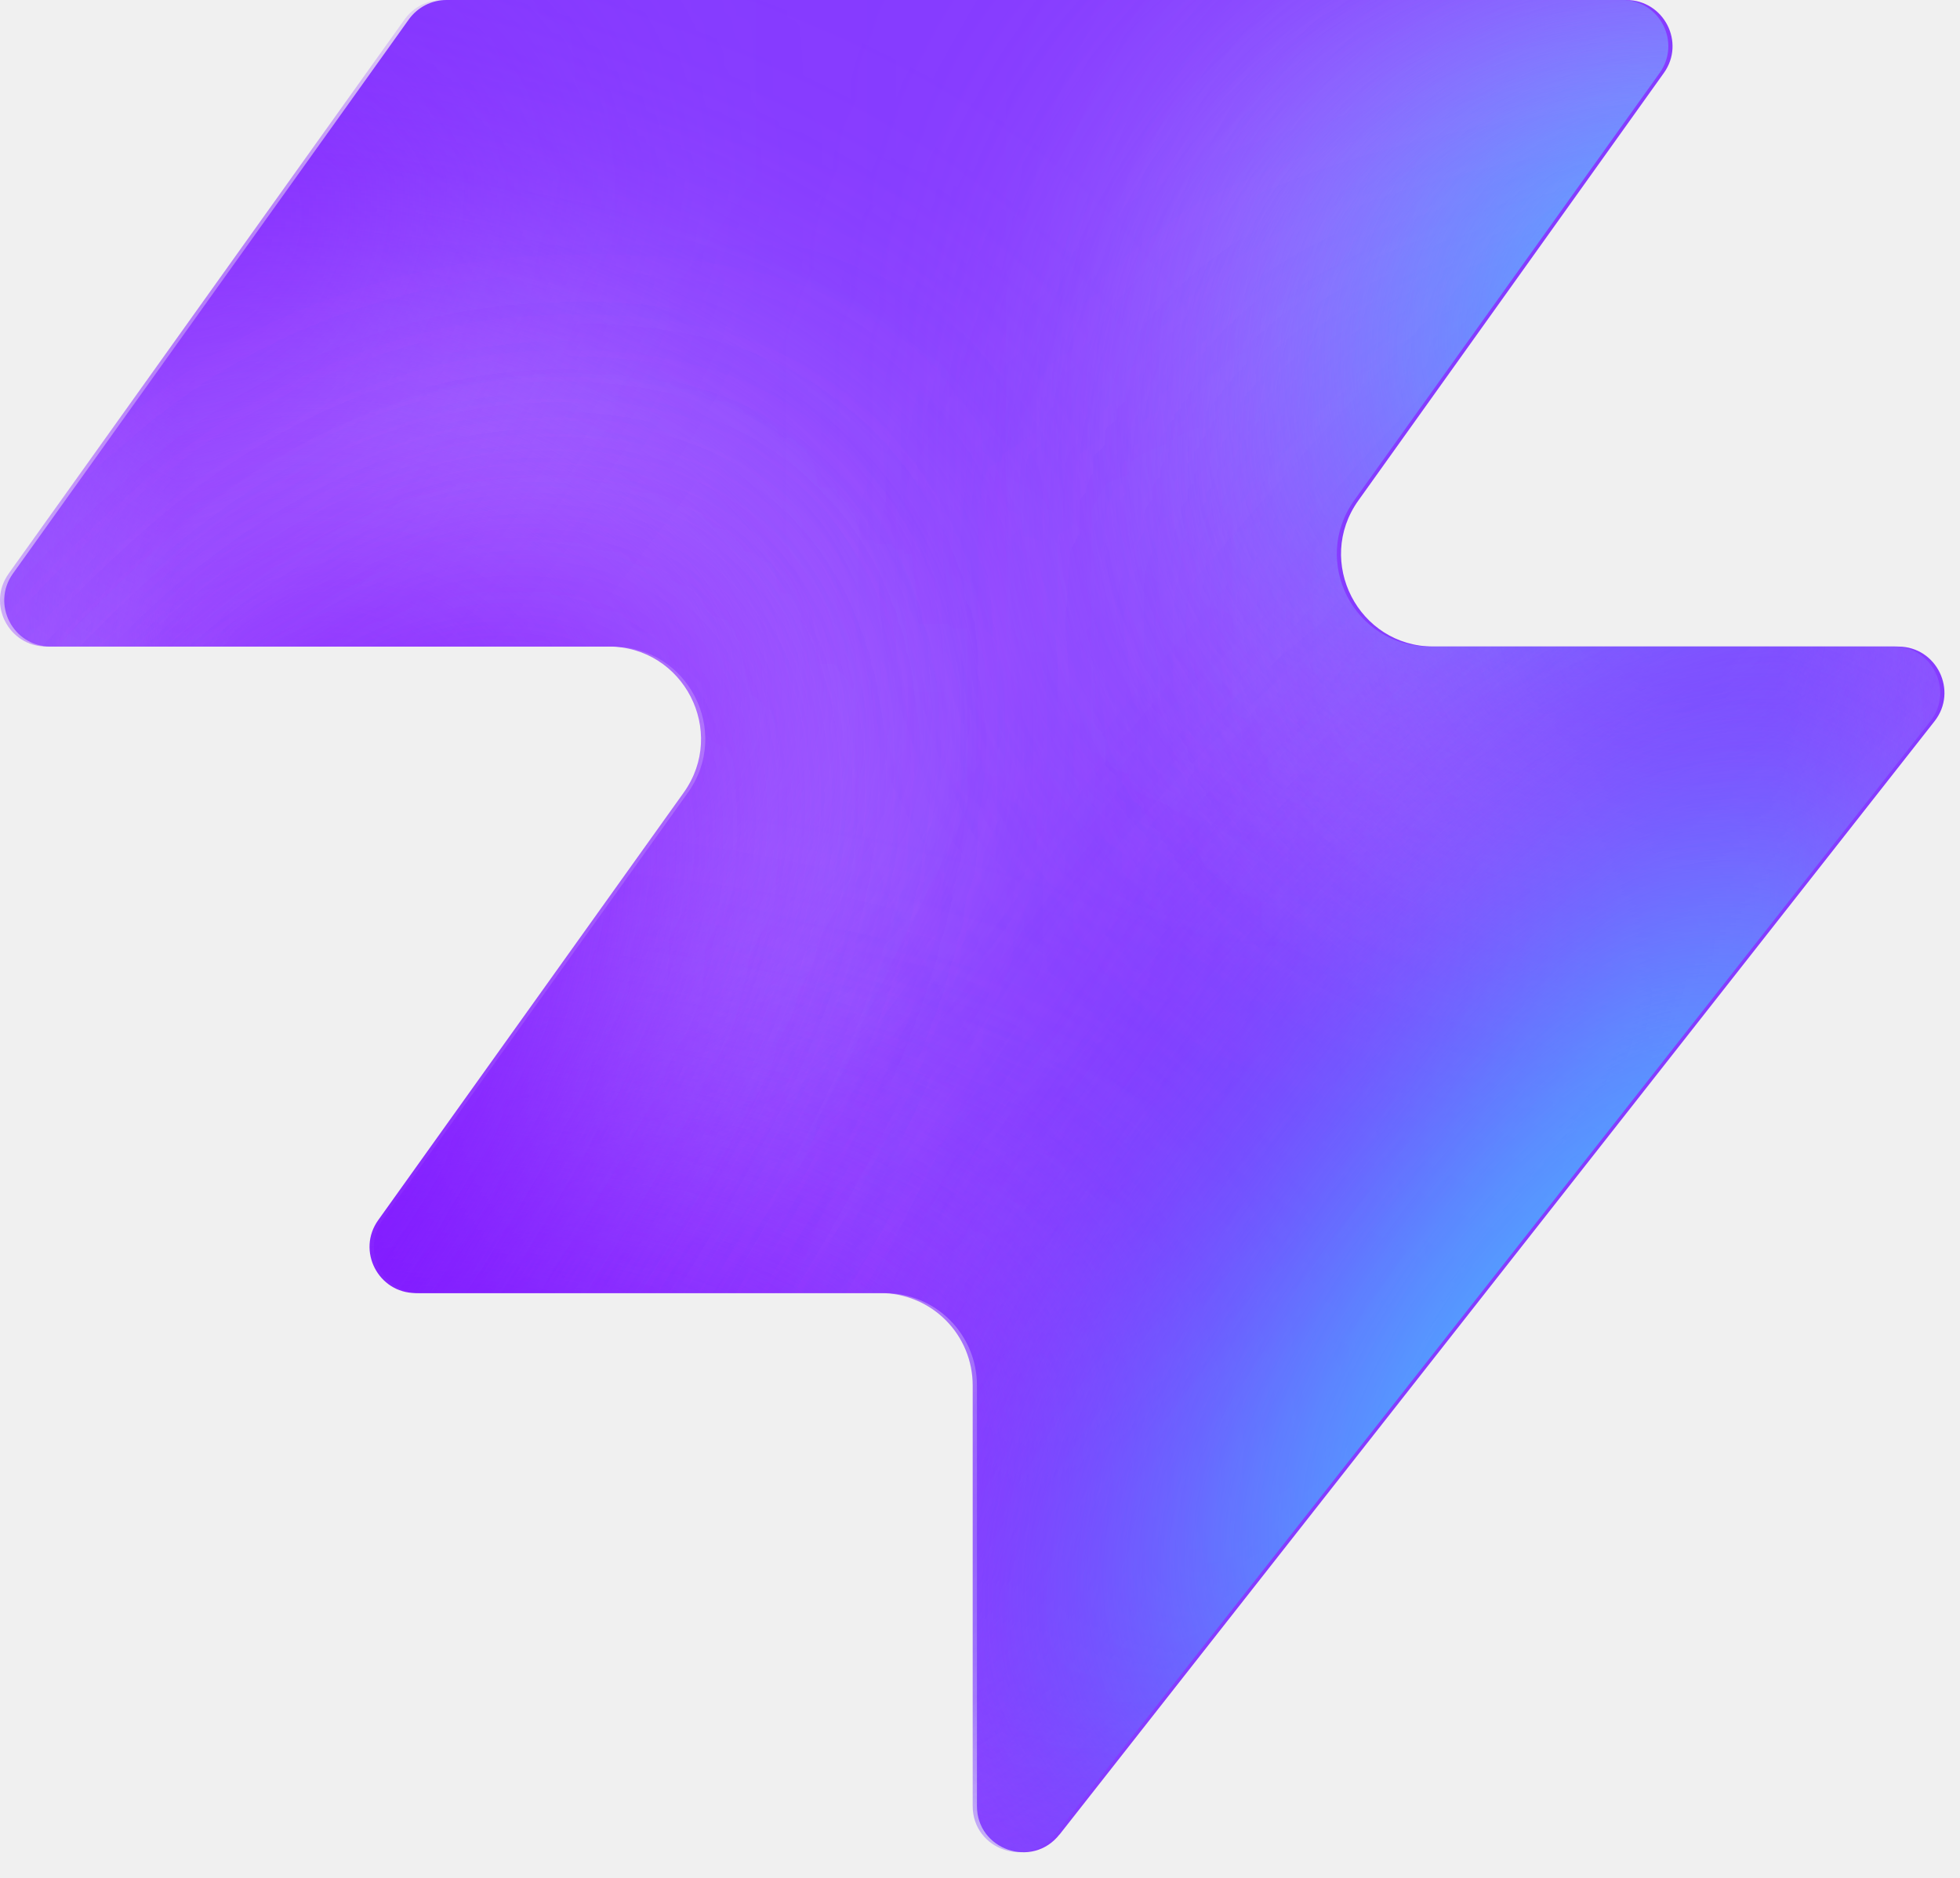
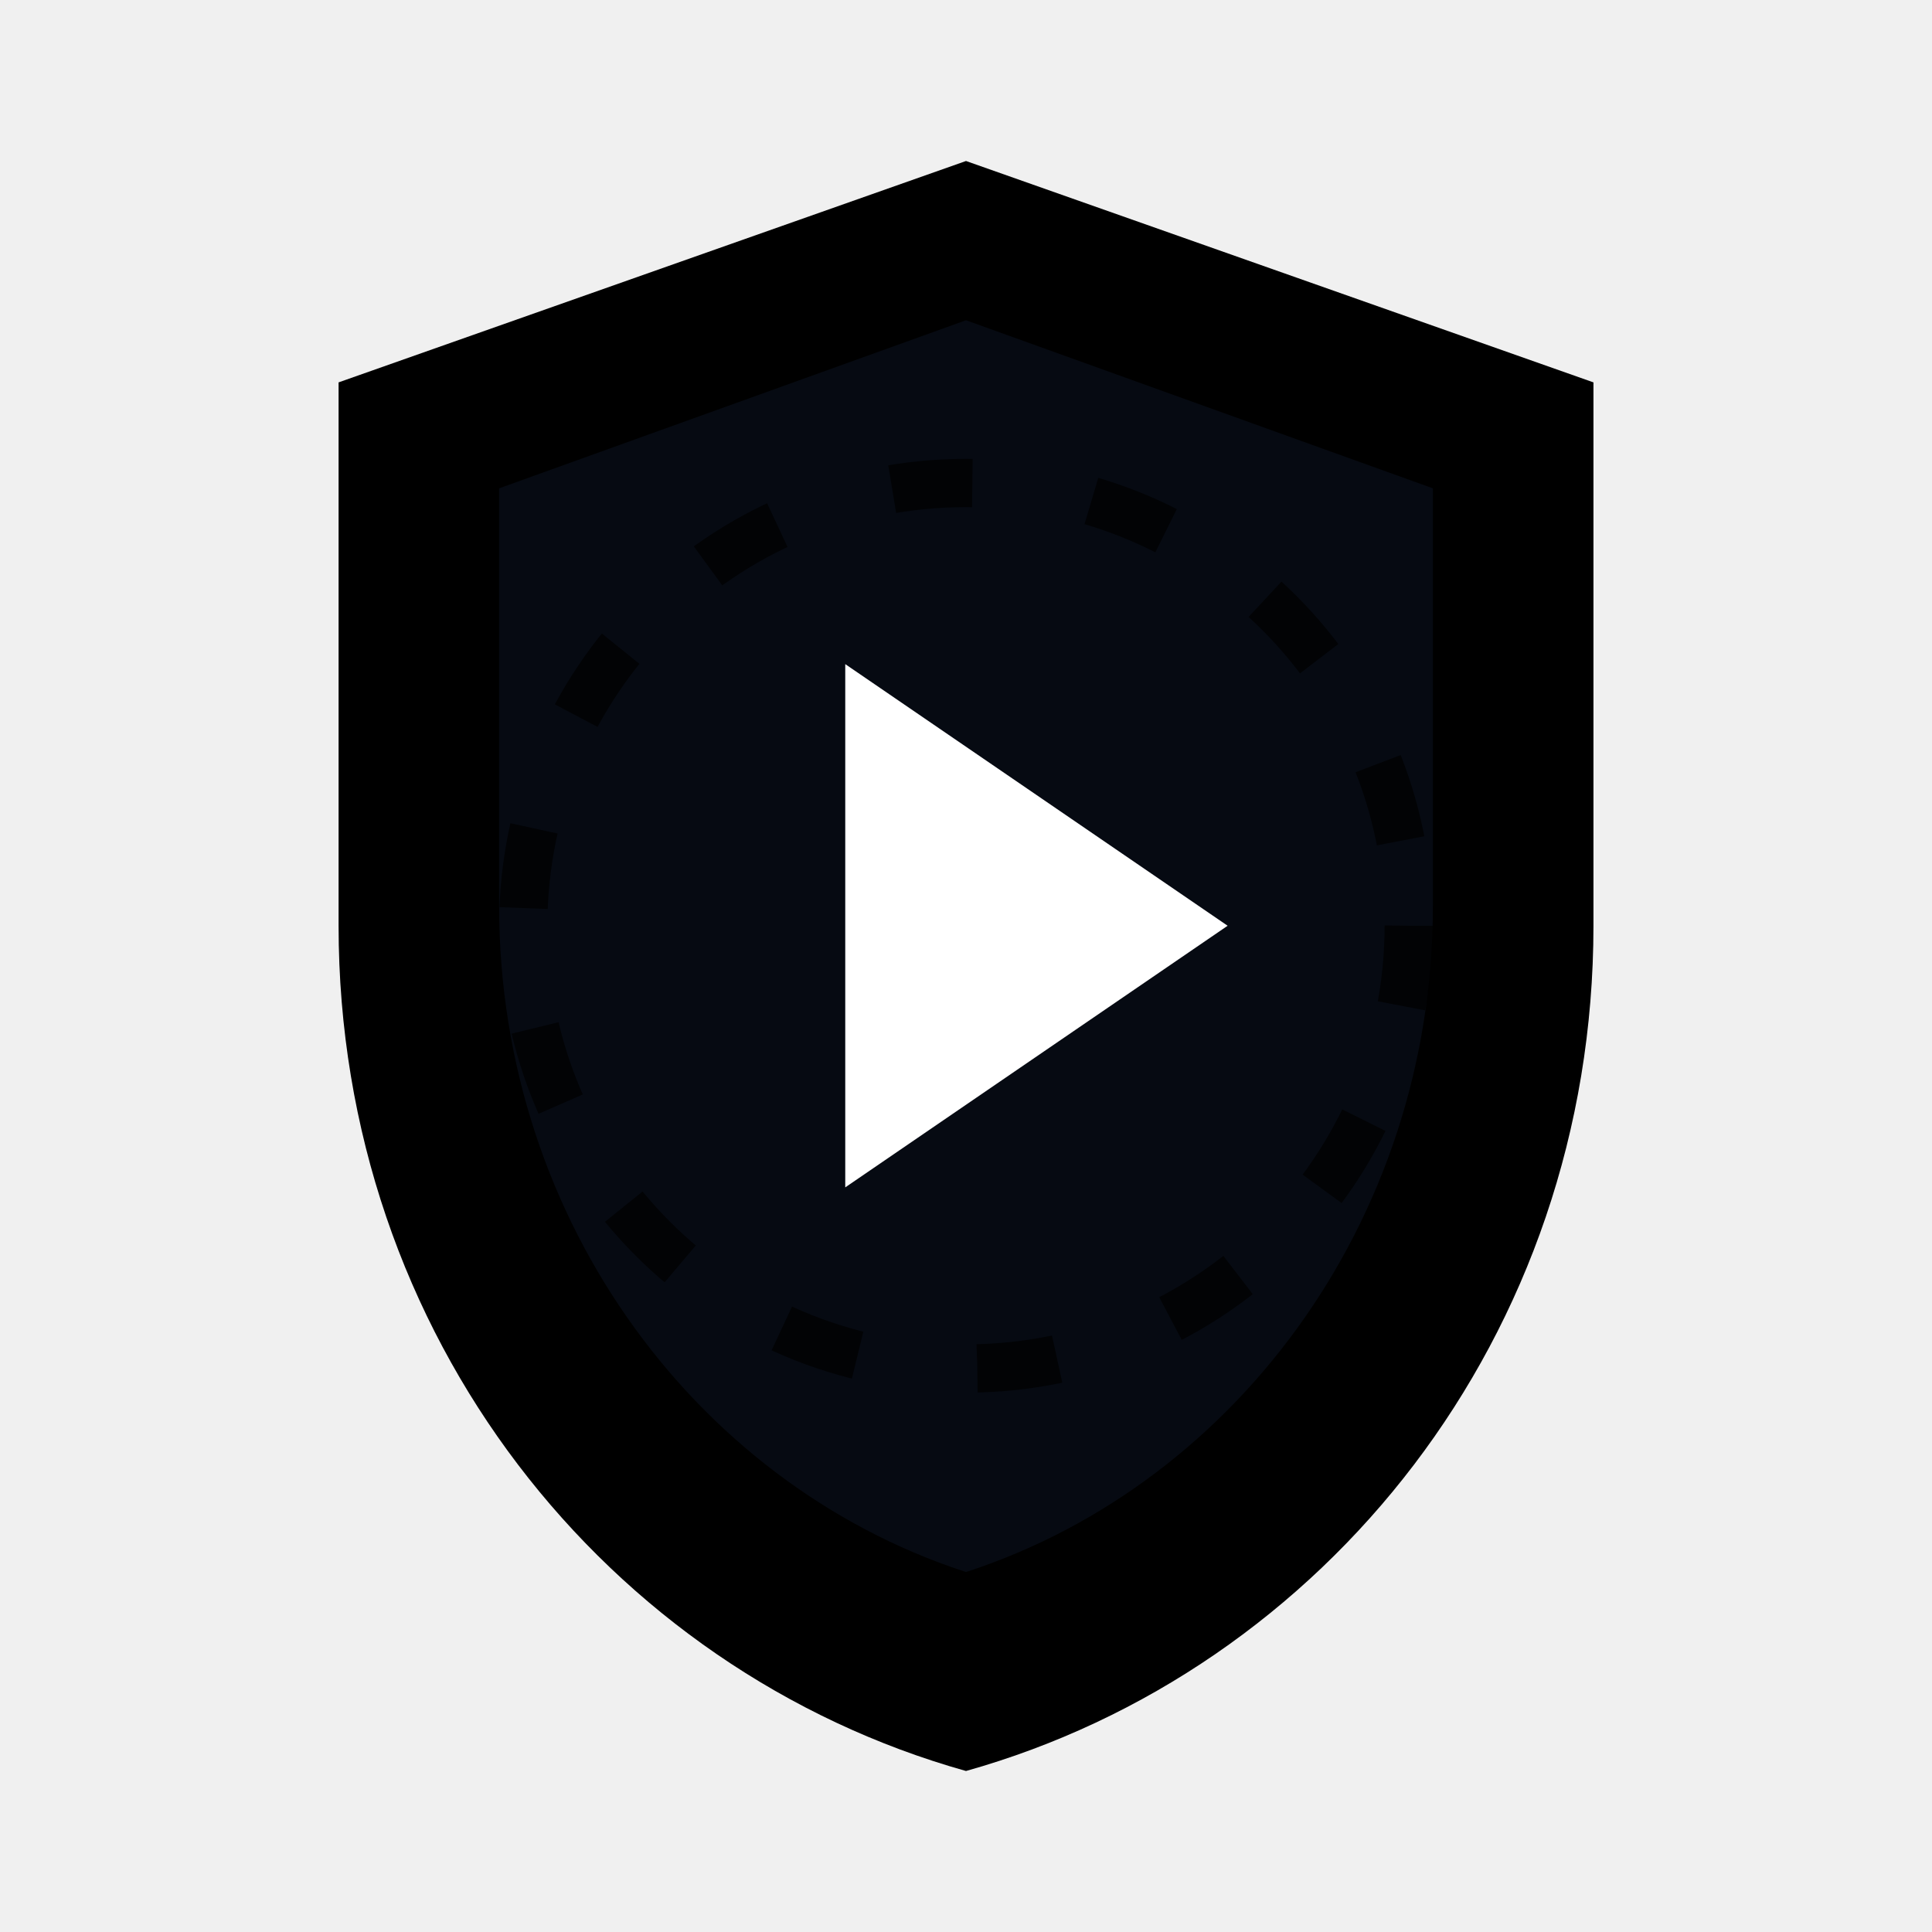
- <svg xmlns="http://www.w3.org/2000/svg" width="48" height="46" fill="none" viewBox="0 0 48 46">
-   <path fill="#863bff" d="M25.946 44.938c-.664.845-2.021.375-2.021-.698V33.937a2.26 2.26 0 0 0-2.262-2.262H10.287c-.92 0-1.456-1.04-.92-1.788l7.48-10.471c1.07-1.497 0-3.578-1.842-3.578H1.237c-.92 0-1.456-1.04-.92-1.788L10.013.474c.214-.297.556-.474.92-.474h28.894c.92 0 1.456 1.04.92 1.788l-7.48 10.471c-1.07 1.498 0 3.579 1.842 3.579h11.377c.943 0 1.473 1.088.89 1.83L25.947 44.94z" style="fill:#863bff;fill:color(display-p3 .525 .23 1);fill-opacity:1" />
-   <mask id="a" width="48" height="46" x="0" y="0" maskUnits="userSpaceOnUse" style="mask-type:alpha">
-     <path fill="#000" d="M25.842 44.938c-.664.844-2.021.375-2.021-.698V33.937a2.26 2.26 0 0 0-2.262-2.262H10.183c-.92 0-1.456-1.04-.92-1.788l7.48-10.471c1.07-1.498 0-3.579-1.842-3.579H1.133c-.92 0-1.456-1.04-.92-1.787L9.91.473c.214-.297.556-.474.92-.474h28.894c.92 0 1.456 1.04.92 1.788l-7.48 10.471c-1.07 1.498 0 3.578 1.842 3.578h11.377c.943 0 1.473 1.088.89 1.832L25.843 44.94z" style="fill:#000;fill-opacity:1" />
-   </mask>
-   <g mask="url(#a)">
-     <g filter="url(#b)">
-       <ellipse cx="5.508" cy="14.704" fill="#ede6ff" rx="5.508" ry="14.704" style="fill:#ede6ff;fill:color(display-p3 .927 .903 1);fill-opacity:1" transform="matrix(.00324 1 1 -.00324 -4.47 31.516)" />
-     </g>
-     <g filter="url(#c)">
-       <ellipse cx="10.399" cy="29.851" fill="#ede6ff" rx="10.399" ry="29.851" style="fill:#ede6ff;fill:color(display-p3 .927 .903 1);fill-opacity:1" transform="matrix(.00324 1 1 -.00324 -39.328 7.883)" />
-     </g>
-     <g filter="url(#d)">
-       <ellipse cx="5.508" cy="30.487" fill="#7e14ff" rx="5.508" ry="30.487" style="fill:#7e14ff;fill:color(display-p3 .492 .077 1);fill-opacity:1" transform="rotate(89.814 -25.913 -14.639)scale(1 -1)" />
-     </g>
-     <g filter="url(#e)">
-       <ellipse cx="5.508" cy="30.599" fill="#7e14ff" rx="5.508" ry="30.599" style="fill:#7e14ff;fill:color(display-p3 .492 .077 1);fill-opacity:1" transform="rotate(89.814 -32.644 -3.334)scale(1 -1)" />
-     </g>
-     <g filter="url(#f)">
-       <ellipse cx="5.508" cy="30.599" fill="#7e14ff" rx="5.508" ry="30.599" style="fill:#7e14ff;fill:color(display-p3 .492 .077 1);fill-opacity:1" transform="matrix(.00324 1 1 -.00324 -34.34 30.47)" />
-     </g>
-     <g filter="url(#g)">
-       <ellipse cx="14.072" cy="22.078" fill="#ede6ff" rx="14.072" ry="22.078" style="fill:#ede6ff;fill:color(display-p3 .927 .903 1);fill-opacity:1" transform="rotate(93.35 24.506 48.493)scale(-1 1)" />
-     </g>
-     <g filter="url(#h)">
-       <ellipse cx="3.47" cy="21.501" fill="#7e14ff" rx="3.47" ry="21.501" style="fill:#7e14ff;fill:color(display-p3 .492 .077 1);fill-opacity:1" transform="rotate(89.009 28.708 47.59)scale(-1 1)" />
-     </g>
-     <g filter="url(#i)">
-       <ellipse cx="3.47" cy="21.501" fill="#7e14ff" rx="3.47" ry="21.501" style="fill:#7e14ff;fill:color(display-p3 .492 .077 1);fill-opacity:1" transform="rotate(89.009 28.708 47.59)scale(-1 1)" />
-     </g>
-     <g filter="url(#j)">
-       <ellipse cx=".387" cy="8.972" fill="#7e14ff" rx="4.407" ry="29.108" style="fill:#7e14ff;fill:color(display-p3 .492 .077 1);fill-opacity:1" transform="rotate(39.51 .387 8.972)" />
-     </g>
-     <g filter="url(#k)">
-       <ellipse cx="47.523" cy="-6.092" fill="#7e14ff" rx="4.407" ry="29.108" style="fill:#7e14ff;fill:color(display-p3 .492 .077 1);fill-opacity:1" transform="rotate(37.892 47.523 -6.092)" />
-     </g>
-     <g filter="url(#l)">
-       <ellipse cx="41.412" cy="6.333" fill="#47bfff" rx="5.971" ry="9.665" style="fill:#47bfff;fill:color(display-p3 .28 .748 1);fill-opacity:1" transform="rotate(37.892 41.412 6.333)" />
-     </g>
-     <g filter="url(#m)">
-       <ellipse cx="-1.879" cy="38.332" fill="#7e14ff" rx="4.407" ry="29.108" style="fill:#7e14ff;fill:color(display-p3 .492 .077 1);fill-opacity:1" transform="rotate(37.892 -1.88 38.332)" />
-     </g>
-     <g filter="url(#n)">
-       <ellipse cx="-1.879" cy="38.332" fill="#7e14ff" rx="4.407" ry="29.108" style="fill:#7e14ff;fill:color(display-p3 .492 .077 1);fill-opacity:1" transform="rotate(37.892 -1.88 38.332)" />
-     </g>
-     <g filter="url(#o)">
-       <ellipse cx="35.651" cy="29.907" fill="#7e14ff" rx="4.407" ry="29.108" style="fill:#7e14ff;fill:color(display-p3 .492 .077 1);fill-opacity:1" transform="rotate(37.892 35.651 29.907)" />
-     </g>
-     <g filter="url(#p)">
-       <ellipse cx="38.418" cy="32.4" fill="#47bfff" rx="5.971" ry="15.297" style="fill:#47bfff;fill:color(display-p3 .28 .748 1);fill-opacity:1" transform="rotate(37.892 38.418 32.4)" />
-     </g>
-   </g>
+ <svg xmlns="http://www.w3.org/2000/svg" viewBox="0 0 48 48" fill="none">
  <defs>
-     <filter id="b" width="60.045" height="41.654" x="-19.77" y="16.149" color-interpolation-filters="sRGB" filterUnits="userSpaceOnUse">
-       <feFlood flood-opacity="0" result="BackgroundImageFix" />
-       <feBlend in="SourceGraphic" in2="BackgroundImageFix" result="shape" />
-       <feGaussianBlur result="effect1_foregroundBlur_2002_17158" stdDeviation="7.659" />
-     </filter>
-     <filter id="c" width="90.34" height="51.437" x="-54.613" y="-7.533" color-interpolation-filters="sRGB" filterUnits="userSpaceOnUse">
-       <feFlood flood-opacity="0" result="BackgroundImageFix" />
-       <feBlend in="SourceGraphic" in2="BackgroundImageFix" result="shape" />
-       <feGaussianBlur result="effect1_foregroundBlur_2002_17158" stdDeviation="7.659" />
-     </filter>
-     <filter id="d" width="79.355" height="29.4" x="-49.64" y="2.03" color-interpolation-filters="sRGB" filterUnits="userSpaceOnUse">
-       <feFlood flood-opacity="0" result="BackgroundImageFix" />
-       <feBlend in="SourceGraphic" in2="BackgroundImageFix" result="shape" />
-       <feGaussianBlur result="effect1_foregroundBlur_2002_17158" stdDeviation="4.596" />
-     </filter>
-     <filter id="e" width="79.579" height="29.4" x="-45.045" y="20.029" color-interpolation-filters="sRGB" filterUnits="userSpaceOnUse">
-       <feFlood flood-opacity="0" result="BackgroundImageFix" />
-       <feBlend in="SourceGraphic" in2="BackgroundImageFix" result="shape" />
-       <feGaussianBlur result="effect1_foregroundBlur_2002_17158" stdDeviation="4.596" />
-     </filter>
-     <filter id="f" width="79.579" height="29.4" x="-43.513" y="21.178" color-interpolation-filters="sRGB" filterUnits="userSpaceOnUse">
-       <feFlood flood-opacity="0" result="BackgroundImageFix" />
-       <feBlend in="SourceGraphic" in2="BackgroundImageFix" result="shape" />
-       <feGaussianBlur result="effect1_foregroundBlur_2002_17158" stdDeviation="4.596" />
-     </filter>
-     <filter id="g" width="74.749" height="58.852" x="15.756" y="-17.901" color-interpolation-filters="sRGB" filterUnits="userSpaceOnUse">
-       <feFlood flood-opacity="0" result="BackgroundImageFix" />
-       <feBlend in="SourceGraphic" in2="BackgroundImageFix" result="shape" />
-       <feGaussianBlur result="effect1_foregroundBlur_2002_17158" stdDeviation="7.659" />
-     </filter>
-     <filter id="h" width="61.377" height="25.362" x="23.548" y="2.284" color-interpolation-filters="sRGB" filterUnits="userSpaceOnUse">
-       <feFlood flood-opacity="0" result="BackgroundImageFix" />
-       <feBlend in="SourceGraphic" in2="BackgroundImageFix" result="shape" />
-       <feGaussianBlur result="effect1_foregroundBlur_2002_17158" stdDeviation="4.596" />
-     </filter>
-     <filter id="i" width="61.377" height="25.362" x="23.548" y="2.284" color-interpolation-filters="sRGB" filterUnits="userSpaceOnUse">
-       <feFlood flood-opacity="0" result="BackgroundImageFix" />
-       <feBlend in="SourceGraphic" in2="BackgroundImageFix" result="shape" />
-       <feGaussianBlur result="effect1_foregroundBlur_2002_17158" stdDeviation="4.596" />
-     </filter>
-     <filter id="j" width="56.045" height="63.649" x="-27.636" y="-22.853" color-interpolation-filters="sRGB" filterUnits="userSpaceOnUse">
-       <feFlood flood-opacity="0" result="BackgroundImageFix" />
-       <feBlend in="SourceGraphic" in2="BackgroundImageFix" result="shape" />
-       <feGaussianBlur result="effect1_foregroundBlur_2002_17158" stdDeviation="4.596" />
-     </filter>
-     <filter id="k" width="54.814" height="64.646" x="20.116" y="-38.415" color-interpolation-filters="sRGB" filterUnits="userSpaceOnUse">
-       <feFlood flood-opacity="0" result="BackgroundImageFix" />
-       <feBlend in="SourceGraphic" in2="BackgroundImageFix" result="shape" />
-       <feGaussianBlur result="effect1_foregroundBlur_2002_17158" stdDeviation="4.596" />
-     </filter>
-     <filter id="l" width="33.541" height="35.313" x="24.641" y="-11.323" color-interpolation-filters="sRGB" filterUnits="userSpaceOnUse">
-       <feFlood flood-opacity="0" result="BackgroundImageFix" />
-       <feBlend in="SourceGraphic" in2="BackgroundImageFix" result="shape" />
-       <feGaussianBlur result="effect1_foregroundBlur_2002_17158" stdDeviation="4.596" />
-     </filter>
-     <filter id="m" width="54.814" height="64.646" x="-29.286" y="6.009" color-interpolation-filters="sRGB" filterUnits="userSpaceOnUse">
-       <feFlood flood-opacity="0" result="BackgroundImageFix" />
-       <feBlend in="SourceGraphic" in2="BackgroundImageFix" result="shape" />
-       <feGaussianBlur result="effect1_foregroundBlur_2002_17158" stdDeviation="4.596" />
-     </filter>
-     <filter id="n" width="54.814" height="64.646" x="-29.286" y="6.009" color-interpolation-filters="sRGB" filterUnits="userSpaceOnUse">
-       <feFlood flood-opacity="0" result="BackgroundImageFix" />
-       <feBlend in="SourceGraphic" in2="BackgroundImageFix" result="shape" />
-       <feGaussianBlur result="effect1_foregroundBlur_2002_17158" stdDeviation="4.596" />
-     </filter>
-     <filter id="o" width="54.814" height="64.646" x="8.244" y="-2.416" color-interpolation-filters="sRGB" filterUnits="userSpaceOnUse">
-       <feFlood flood-opacity="0" result="BackgroundImageFix" />
-       <feBlend in="SourceGraphic" in2="BackgroundImageFix" result="shape" />
-       <feGaussianBlur result="effect1_foregroundBlur_2002_17158" stdDeviation="4.596" />
-     </filter>
-     <filter id="p" width="39.409" height="43.623" x="18.713" y="10.588" color-interpolation-filters="sRGB" filterUnits="userSpaceOnUse">
-       <feFlood flood-opacity="0" result="BackgroundImageFix" />
-       <feBlend in="SourceGraphic" in2="BackgroundImageFix" result="shape" />
-       <feGaussianBlur result="effect1_foregroundBlur_2002_17158" stdDeviation="4.596" />
-     </filter>
+     <linearGradient id="sv-vault-gradient" x1="0%" y1="0%" x2="100%" y2="100%">
+       <stop offset="0%" stopColor="#3b82f6" />
+       <stop offset="50%" stopColor="#6366f1" />
+       <stop offset="100%" stopColor="#8b5cf6" />
+     </linearGradient>
+     <linearGradient id="sv-accent-gradient" x1="0%" y1="100%" x2="100%" y2="0%">
+       <stop offset="0%" stopColor="#06b6d4" />
+       <stop offset="100%" stopColor="#3b82f6" />
+     </linearGradient>
  </defs>
+   <path d="M24 4L39.589 9.5V23C39.589 33.2 32.9 41.5 24 44C15.1 41.5 8.412 33.2 8.412 23V9.5L24 4Z" fill="url(#sv-vault-gradient)" />
+   <path d="M24 7L36.5 11.5V22.5C36.5 30.8 31.2 37.8 24 40C16.8 37.8 11.5 30.8 11.5 22.5V11.5L24 7Z" stroke="url(#sv-accent-gradient)" stroke-width="1.8" stroke-linejoin="round" fill="rgba(15, 23, 42, 0.45)" />
+   <path d="M21 16.5L30.5 23L21 29.5V16.5Z" fill="#ffffff" />
+   <circle cx="24" cy="23" r="11" stroke="url(#sv-accent-gradient)" stroke-width="1.2" stroke-dasharray="2 3" opacity="0.7" />
</svg>
